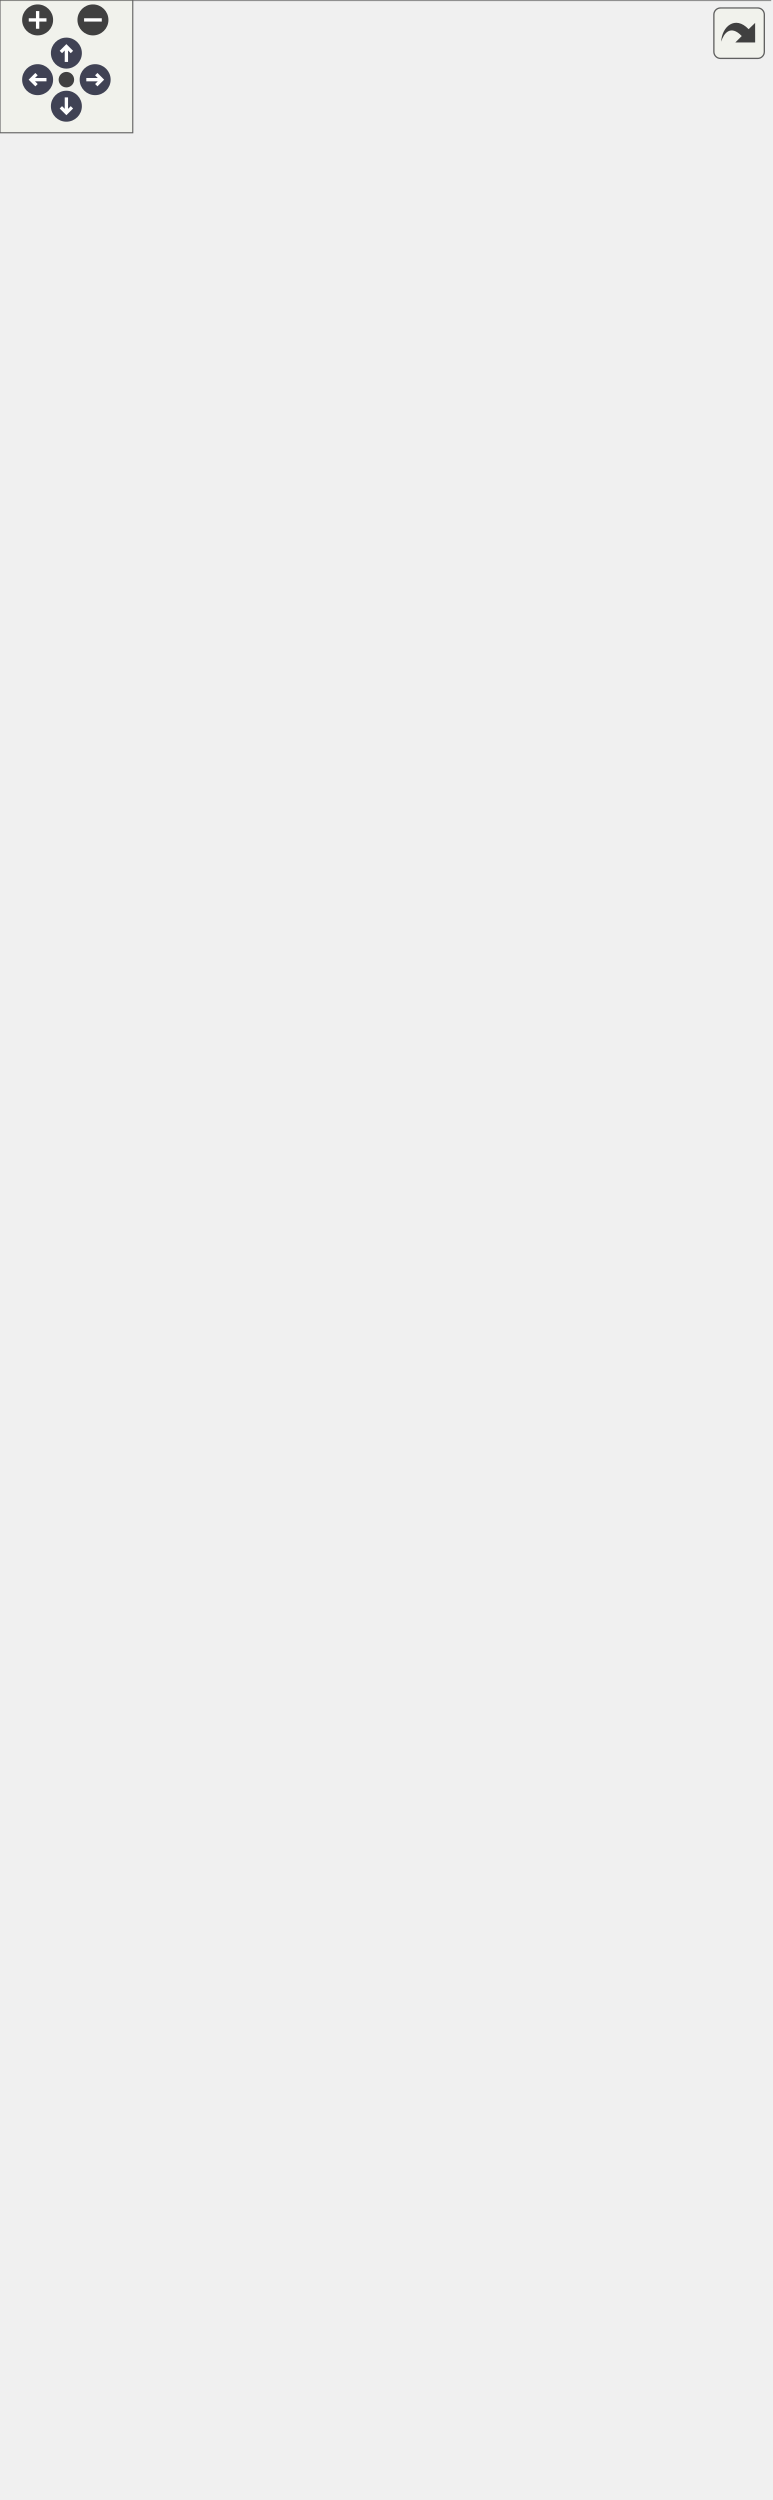
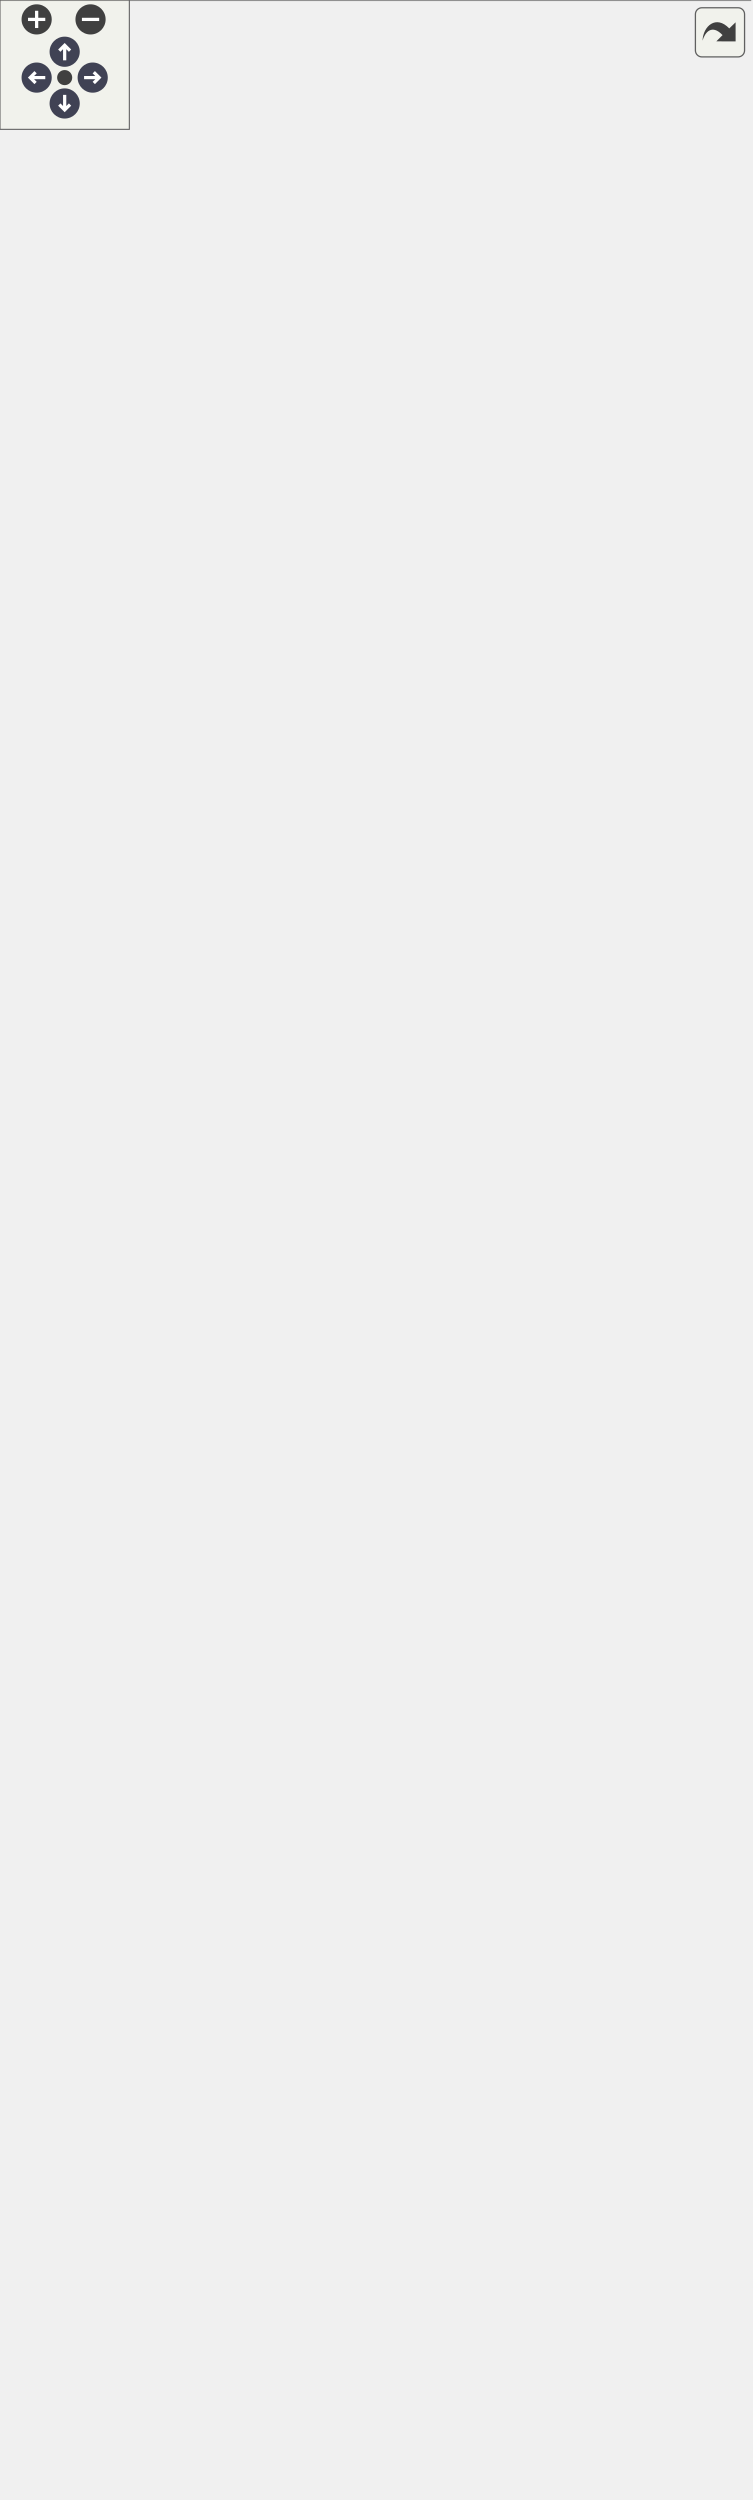
<svg xmlns="http://www.w3.org/2000/svg" xmlns:xlink="http://www.w3.org/1999/xlink" id="main" version="1.1" xml:space="preserve">
  <style type="text/css">
.node, .edge {opacity: 0.7;}
.node.selected, .edge.selected {opacity: 1;}
.edge:hover path { stroke: red; }
.edge:hover polygon { stroke: red; fill: red; }
</style>
  <defs>
    <circle id="rim" cx="0" cy="0" r="7" />
    <circle id="rim2" cx="0" cy="0" r="3.5" />
    <g id="zoomPlus">
      <use xlink:href="#rim" fill="#404040">
        <set attributeName="fill" to="#808080" begin="zoomplus.mouseover" end="zoomplus.mouseout" />
      </use>
      <path d="M-4,0h8M0,-4v8" fill="none" stroke="white" stroke-width="1.5" pointer-events="none" />
    </g>
    <g id="zoomMin">
      <use xlink:href="#rim" fill="#404040">
        <set attributeName="fill" to="#808080" begin="zoomminus.mouseover" end="zoomminus.mouseout" />
      </use>
      <path d="M-4,0h8" fill="none" stroke="white" stroke-width="1.5" pointer-events="none" />
    </g>
    <g id="arrowUp" transform="translate(30 24)">
      <use xlink:href="#rim" />
      <path pointer-events="none" fill="none" stroke="white" stroke-width="1.5" d="M0,-3.0v7 M-2.5,-0.5L0,-3.0L2.5,-0.5" />
    </g>
    <g id="arrowRight" transform="rotate(90) translate(36 -43)">
      <use xlink:href="#rim" />
      <path pointer-events="none" fill="none" stroke="white" stroke-width="1.5" d="M0,-3.0v7 M-2.5,-0.5L0,-3.0L2.5,-0.5" />
    </g>
    <g id="arrowDown" transform="rotate(180) translate(-30 -48)">
      <use xlink:href="#rim" />
      <path pointer-events="none" fill="none" stroke="white" stroke-width="1.5" d="M0,-3.0v7 M-2.5,-0.5L0,-3.0L2.5,-0.5" />
    </g>
    <g id="arrowLeft" transform="rotate(270) translate(-36 17)">
      <use xlink:href="#rim" />
      <path pointer-events="none" fill="none" stroke="white" stroke-width="1.5" d="M0,-3.0v7 M-2.5,-0.5L0,-3.0L2.5,-0.5" />
    </g>
    <g id="resetDef">
      <use xlink:href="#rim2" fill="#404040">
        <set attributeName="fill" to="#808080" begin="reset.mouseover" end="reset.mouseout" />
      </use>
    </g>
  </defs>
  <svg id="graph" class="graph">
    <g id="viewport">
      <g id="Node000001" class="node">
        <g id="a_Node000001">
          <a xlink:title=" ">
-             <polygon fill="#999999" stroke="none" points="348,-1069 0,-1069 0,0 348,0 348,-1069" />
-             <text text-anchor="start" x="87.75" y="-1055.5" font-family="Helvetica,sans-Serif" font-size="10.00">com.ringcentral.video.MeetingErrorType</text>
+             <polygon fill="#999999" stroke="none" points="348,-1099 0,-1099 0,0 348,0 348,-1099" />
+             <text text-anchor="start" x="87.75" y="-1085.5" font-family="Helvetica,sans-Serif" font-size="10.00">com.ringcentral.video.MeetingErrorType</text>
+             <text text-anchor="start" x="4" y="-1070.5" font-family="Helvetica,sans-Serif" font-size="10.00">+</text>
+             <text text-anchor="start" x="14" y="-1070.5" font-family="Helvetica,sans-Serif" font-size="10.00">STATUS_OK</text>
+             <text text-anchor="start" x="4" y="-1055.5" font-family="Helvetica,sans-Serif" font-size="10.00">+</text>
+             <text text-anchor="start" x="14" y="-1055.5" font-family="Helvetica,sans-Serif" font-size="10.00">TAP_SERVER_ERROR</text>
            <text text-anchor="start" x="4" y="-1040.5" font-family="Helvetica,sans-Serif" font-size="10.00">+</text>
-             <text text-anchor="start" x="14" y="-1040.5" font-family="Helvetica,sans-Serif" font-size="10.00">STATUS_OK</text>
+             <text text-anchor="start" x="14" y="-1040.5" font-family="Helvetica,sans-Serif" font-size="10.00">TAP_NO_NETWORK_ERROR</text>
            <text text-anchor="start" x="4" y="-1025.5" font-family="Helvetica,sans-Serif" font-size="10.00">+</text>
-             <text text-anchor="start" x="14" y="-1025.5" font-family="Helvetica,sans-Serif" font-size="10.00">TAP_SERVER_ERROR</text>
+             <text text-anchor="start" x="14" y="-1025.5" font-family="Helvetica,sans-Serif" font-size="10.00">TAP_NOT_AUTHORIZED_ERROR</text>
            <text text-anchor="start" x="4" y="-1010.5" font-family="Helvetica,sans-Serif" font-size="10.00">+</text>
-             <text text-anchor="start" x="14" y="-1010.5" font-family="Helvetica,sans-Serif" font-size="10.00">TAP_NO_NETWORK_ERROR</text>
+             <text text-anchor="start" x="14" y="-1010.5" font-family="Helvetica,sans-Serif" font-size="10.00">TAP_TIMEOUT_ERROR</text>
            <text text-anchor="start" x="4" y="-995.5" font-family="Helvetica,sans-Serif" font-size="10.00">+</text>
-             <text text-anchor="start" x="14" y="-995.5" font-family="Helvetica,sans-Serif" font-size="10.00">TAP_NOT_AUTHORIZED_ERROR</text>
+             <text text-anchor="start" x="14" y="-995.5" font-family="Helvetica,sans-Serif" font-size="10.00">TAP_UNKNOWN_ERROR</text>
            <text text-anchor="start" x="4" y="-980.5" font-family="Helvetica,sans-Serif" font-size="10.00">+</text>
-             <text text-anchor="start" x="14" y="-980.5" font-family="Helvetica,sans-Serif" font-size="10.00">TAP_TIMEOUT_ERROR</text>
+             <text text-anchor="start" x="14" y="-980.5" font-family="Helvetica,sans-Serif" font-size="10.00">TAP_NOTIFICATION_SERVICE_ERROR</text>
            <text text-anchor="start" x="4" y="-965.5" font-family="Helvetica,sans-Serif" font-size="10.00">+</text>
-             <text text-anchor="start" x="14" y="-965.5" font-family="Helvetica,sans-Serif" font-size="10.00">TAP_UNKNOWN_ERROR</text>
+             <text text-anchor="start" x="14" y="-965.5" font-family="Helvetica,sans-Serif" font-size="10.00">TAP_NOT_FOUND_ERROR</text>
            <text text-anchor="start" x="4" y="-950.5" font-family="Helvetica,sans-Serif" font-size="10.00">+</text>
-             <text text-anchor="start" x="14" y="-950.5" font-family="Helvetica,sans-Serif" font-size="10.00">TAP_NOTIFICATION_SERVICE_ERROR</text>
+             <text text-anchor="start" x="14" y="-950.5" font-family="Helvetica,sans-Serif" font-size="10.00">TAP_NOT_FOUND_BRIDGE_ERROR</text>
            <text text-anchor="start" x="4" y="-935.5" font-family="Helvetica,sans-Serif" font-size="10.00">+</text>
-             <text text-anchor="start" x="14" y="-935.5" font-family="Helvetica,sans-Serif" font-size="10.00">TAP_NOT_FOUND_ERROR</text>
+             <text text-anchor="start" x="14" y="-935.5" font-family="Helvetica,sans-Serif" font-size="10.00">TAP_NOT_FOUND_CALL_ERROR</text>
            <text text-anchor="start" x="4" y="-920.5" font-family="Helvetica,sans-Serif" font-size="10.00">+</text>
-             <text text-anchor="start" x="14" y="-920.5" font-family="Helvetica,sans-Serif" font-size="10.00">TAP_NOT_FOUND_BRIDGE_ERROR</text>
+             <text text-anchor="start" x="14" y="-920.5" font-family="Helvetica,sans-Serif" font-size="10.00">TAP_UNEXPECTED_RESPONSE_ERROR</text>
            <text text-anchor="start" x="4" y="-905.5" font-family="Helvetica,sans-Serif" font-size="10.00">+</text>
-             <text text-anchor="start" x="14" y="-905.5" font-family="Helvetica,sans-Serif" font-size="10.00">TAP_NOT_FOUND_CALL_ERROR</text>
+             <text text-anchor="start" x="14" y="-905.5" font-family="Helvetica,sans-Serif" font-size="10.00">TAP_INTERNAL_ERROR</text>
            <text text-anchor="start" x="4" y="-890.5" font-family="Helvetica,sans-Serif" font-size="10.00">+</text>
-             <text text-anchor="start" x="14" y="-890.5" font-family="Helvetica,sans-Serif" font-size="10.00">TAP_UNEXPECTED_RESPONSE_ERROR</text>
+             <text text-anchor="start" x="14" y="-890.5" font-family="Helvetica,sans-Serif" font-size="10.00">TAP_PARSE_ERROR</text>
            <text text-anchor="start" x="4" y="-875.5" font-family="Helvetica,sans-Serif" font-size="10.00">+</text>
-             <text text-anchor="start" x="14" y="-875.5" font-family="Helvetica,sans-Serif" font-size="10.00">TAP_INTERNAL_ERROR</text>
+             <text text-anchor="start" x="14" y="-875.5" font-family="Helvetica,sans-Serif" font-size="10.00">TAP_LOCKED_CONFERENCE</text>
            <text text-anchor="start" x="4" y="-860.5" font-family="Helvetica,sans-Serif" font-size="10.00">+</text>
-             <text text-anchor="start" x="14" y="-860.5" font-family="Helvetica,sans-Serif" font-size="10.00">TAP_PARSE_ERROR</text>
+             <text text-anchor="start" x="14" y="-860.5" font-family="Helvetica,sans-Serif" font-size="10.00">TAP_INTERNAL_SERVER_ERROR</text>
            <text text-anchor="start" x="4" y="-845.5" font-family="Helvetica,sans-Serif" font-size="10.00">+</text>
-             <text text-anchor="start" x="14" y="-845.5" font-family="Helvetica,sans-Serif" font-size="10.00">TAP_LOCKED_CONFERENCE</text>
+             <text text-anchor="start" x="14" y="-845.5" font-family="Helvetica,sans-Serif" font-size="10.00">TAP_WAITING_HOST_CONFERENCE</text>
            <text text-anchor="start" x="4" y="-830.5" font-family="Helvetica,sans-Serif" font-size="10.00">+</text>
-             <text text-anchor="start" x="14" y="-830.5" font-family="Helvetica,sans-Serif" font-size="10.00">TAP_INTERNAL_SERVER_ERROR</text>
+             <text text-anchor="start" x="14" y="-830.5" font-family="Helvetica,sans-Serif" font-size="10.00">VAS_CLOSED_CONNECTION_ERROR</text>
            <text text-anchor="start" x="4" y="-815.5" font-family="Helvetica,sans-Serif" font-size="10.00">+</text>
-             <text text-anchor="start" x="14" y="-815.5" font-family="Helvetica,sans-Serif" font-size="10.00">TAP_WAITING_HOST_CONFERENCE</text>
+             <text text-anchor="start" x="14" y="-815.5" font-family="Helvetica,sans-Serif" font-size="10.00">VAS_PARSE_MESSAGE_ERROR</text>
            <text text-anchor="start" x="4" y="-800.5" font-family="Helvetica,sans-Serif" font-size="10.00">+</text>
-             <text text-anchor="start" x="14" y="-800.5" font-family="Helvetica,sans-Serif" font-size="10.00">VAS_CLOSED_CONNECTION_ERROR</text>
+             <text text-anchor="start" x="14" y="-800.5" font-family="Helvetica,sans-Serif" font-size="10.00">MEDIA_ERROR_SESSION_NOT_EXIST</text>
            <text text-anchor="start" x="4" y="-785.5" font-family="Helvetica,sans-Serif" font-size="10.00">+</text>
-             <text text-anchor="start" x="14" y="-785.5" font-family="Helvetica,sans-Serif" font-size="10.00">VAS_PARSE_MESSAGE_ERROR</text>
+             <text text-anchor="start" x="14" y="-785.5" font-family="Helvetica,sans-Serif" font-size="10.00">MEDIA_ERROR</text>
            <text text-anchor="start" x="4" y="-770.5" font-family="Helvetica,sans-Serif" font-size="10.00">+</text>
-             <text text-anchor="start" x="14" y="-770.5" font-family="Helvetica,sans-Serif" font-size="10.00">MEDIA_ERROR_SESSION_NOT_EXIST</text>
+             <text text-anchor="start" x="14" y="-770.5" font-family="Helvetica,sans-Serif" font-size="10.00">CHECK_VERSION_NEED_FULL_RECOVERY_ERROR</text>
            <text text-anchor="start" x="4" y="-755.5" font-family="Helvetica,sans-Serif" font-size="10.00">+</text>
-             <text text-anchor="start" x="14" y="-755.5" font-family="Helvetica,sans-Serif" font-size="10.00">MEDIA_ERROR</text>
+             <text text-anchor="start" x="14" y="-755.5" font-family="Helvetica,sans-Serif" font-size="10.00">CHECK_VERSION_NEED_RECOVERY_ERROR</text>
            <text text-anchor="start" x="4" y="-740.5" font-family="Helvetica,sans-Serif" font-size="10.00">+</text>
-             <text text-anchor="start" x="14" y="-740.5" font-family="Helvetica,sans-Serif" font-size="10.00">CHECK_VERSION_NEED_FULL_RECOVERY_ERROR</text>
+             <text text-anchor="start" x="14" y="-740.5" font-family="Helvetica,sans-Serif" font-size="10.00">PUBNUB_SUBSCRIBE_ERROR</text>
            <text text-anchor="start" x="4" y="-725.5" font-family="Helvetica,sans-Serif" font-size="10.00">+</text>
-             <text text-anchor="start" x="14" y="-725.5" font-family="Helvetica,sans-Serif" font-size="10.00">CHECK_VERSION_NEED_RECOVERY_ERROR</text>
+             <text text-anchor="start" x="14" y="-725.5" font-family="Helvetica,sans-Serif" font-size="10.00">TAP_TERMINATE</text>
            <text text-anchor="start" x="4" y="-710.5" font-family="Helvetica,sans-Serif" font-size="10.00">+</text>
-             <text text-anchor="start" x="14" y="-710.5" font-family="Helvetica,sans-Serif" font-size="10.00">PUBNUB_SUBSCRIBE_ERROR</text>
+             <text text-anchor="start" x="14" y="-710.5" font-family="Helvetica,sans-Serif" font-size="10.00">TAP_LOCKED_CAPACITY_LIMIT_EXCEEDED</text>
            <text text-anchor="start" x="4" y="-695.5" font-family="Helvetica,sans-Serif" font-size="10.00">+</text>
-             <text text-anchor="start" x="14" y="-695.5" font-family="Helvetica,sans-Serif" font-size="10.00">TAP_TERMINATE</text>
+             <text text-anchor="start" x="14" y="-695.5" font-family="Helvetica,sans-Serif" font-size="10.00">TAP_LOCKED_EXCEEDED_CONCURENT_CONF</text>
            <text text-anchor="start" x="4" y="-680.5" font-family="Helvetica,sans-Serif" font-size="10.00">+</text>
-             <text text-anchor="start" x="14" y="-680.5" font-family="Helvetica,sans-Serif" font-size="10.00">TAP_LOCKED_CAPACITY_LIMIT_EXCEEDED</text>
+             <text text-anchor="start" x="14" y="-680.5" font-family="Helvetica,sans-Serif" font-size="10.00">TAP_LOCKED_EXCEEDED_CONCURENT_CONF_FOR_OWNER</text>
            <text text-anchor="start" x="4" y="-665.5" font-family="Helvetica,sans-Serif" font-size="10.00">+</text>
-             <text text-anchor="start" x="14" y="-665.5" font-family="Helvetica,sans-Serif" font-size="10.00">TAP_LOCKED_EXCEEDED_CONCURENT_CONF</text>
+             <text text-anchor="start" x="14" y="-665.5" font-family="Helvetica,sans-Serif" font-size="10.00">TAP_FAILED_SAVE_PMI</text>
            <text text-anchor="start" x="4" y="-650.5" font-family="Helvetica,sans-Serif" font-size="10.00">+</text>
-             <text text-anchor="start" x="14" y="-650.5" font-family="Helvetica,sans-Serif" font-size="10.00">TAP_LOCKED_EXCEEDED_CONCURENT_CONF_FOR_OWNER</text>
+             <text text-anchor="start" x="14" y="-650.5" font-family="Helvetica,sans-Serif" font-size="10.00">NEED_PASSWORD</text>
            <text text-anchor="start" x="4" y="-635.5" font-family="Helvetica,sans-Serif" font-size="10.00">+</text>
-             <text text-anchor="start" x="14" y="-635.5" font-family="Helvetica,sans-Serif" font-size="10.00">TAP_FAILED_SAVE_PMI</text>
+             <text text-anchor="start" x="14" y="-635.5" font-family="Helvetica,sans-Serif" font-size="10.00">PLAN_LIMITS_EXCEEDED</text>
            <text text-anchor="start" x="4" y="-620.5" font-family="Helvetica,sans-Serif" font-size="10.00">+</text>
-             <text text-anchor="start" x="14" y="-620.5" font-family="Helvetica,sans-Serif" font-size="10.00">NEED_PASSWORD</text>
+             <text text-anchor="start" x="14" y="-620.5" font-family="Helvetica,sans-Serif" font-size="10.00">NO_AUTHORIZED</text>
            <text text-anchor="start" x="4" y="-605.5" font-family="Helvetica,sans-Serif" font-size="10.00">+</text>
-             <text text-anchor="start" x="14" y="-605.5" font-family="Helvetica,sans-Serif" font-size="10.00">PLAN_LIMITS_EXCEEDED</text>
+             <text text-anchor="start" x="14" y="-605.5" font-family="Helvetica,sans-Serif" font-size="10.00">JOIN_MEETING_NO_AUTHORIZED</text>
            <text text-anchor="start" x="4" y="-590.5" font-family="Helvetica,sans-Serif" font-size="10.00">+</text>
-             <text text-anchor="start" x="14" y="-590.5" font-family="Helvetica,sans-Serif" font-size="10.00">NO_AUTHORIZED</text>
+             <text text-anchor="start" x="14" y="-590.5" font-family="Helvetica,sans-Serif" font-size="10.00">JOIN_MEETING_NON_COWORKER_AND_NO_LOGIN</text>
            <text text-anchor="start" x="4" y="-575.5" font-family="Helvetica,sans-Serif" font-size="10.00">+</text>
-             <text text-anchor="start" x="14" y="-575.5" font-family="Helvetica,sans-Serif" font-size="10.00">JOIN_MEETING_NO_AUTHORIZED</text>
+             <text text-anchor="start" x="14" y="-575.5" font-family="Helvetica,sans-Serif" font-size="10.00">JOIN_MEETING_NON_COWORKER</text>
            <text text-anchor="start" x="4" y="-560.5" font-family="Helvetica,sans-Serif" font-size="10.00">+</text>
-             <text text-anchor="start" x="14" y="-560.5" font-family="Helvetica,sans-Serif" font-size="10.00">JOIN_MEETING_NON_COWORKER_AND_NO_LOGIN</text>
+             <text text-anchor="start" x="14" y="-560.5" font-family="Helvetica,sans-Serif" font-size="10.00">NETWORK_NOREACHEABLE_FOR_2_MINUTES</text>
            <text text-anchor="start" x="4" y="-545.5" font-family="Helvetica,sans-Serif" font-size="10.00">+</text>
-             <text text-anchor="start" x="14" y="-545.5" font-family="Helvetica,sans-Serif" font-size="10.00">JOIN_MEETING_NON_COWORKER</text>
+             <text text-anchor="start" x="14" y="-545.5" font-family="Helvetica,sans-Serif" font-size="10.00">NUMBER_FORMAT_IS_NOT_POSSIBLE</text>
            <text text-anchor="start" x="4" y="-530.5" font-family="Helvetica,sans-Serif" font-size="10.00">+</text>
-             <text text-anchor="start" x="14" y="-530.5" font-family="Helvetica,sans-Serif" font-size="10.00">NETWORK_NOREACHEABLE_FOR_2_MINUTES</text>
+             <text text-anchor="start" x="14" y="-530.5" font-family="Helvetica,sans-Serif" font-size="10.00">NUMBER_FORMAT_IS_NOT_VALID</text>
            <text text-anchor="start" x="4" y="-515.5" font-family="Helvetica,sans-Serif" font-size="10.00">+</text>
-             <text text-anchor="start" x="14" y="-515.5" font-family="Helvetica,sans-Serif" font-size="10.00">NUMBER_FORMAT_IS_NOT_POSSIBLE</text>
+             <text text-anchor="start" x="14" y="-515.5" font-family="Helvetica,sans-Serif" font-size="10.00">INVALIDA_COUNTRY_CALLING_CODE</text>
            <text text-anchor="start" x="4" y="-500.5" font-family="Helvetica,sans-Serif" font-size="10.00">+</text>
-             <text text-anchor="start" x="14" y="-500.5" font-family="Helvetica,sans-Serif" font-size="10.00">NUMBER_FORMAT_IS_NOT_VALID</text>
+             <text text-anchor="start" x="14" y="-500.5" font-family="Helvetica,sans-Serif" font-size="10.00">INTERNATIONAL_CALLS_ARE_FORBIDDEN_WITHOUT_MODERATOR</text>
            <text text-anchor="start" x="4" y="-485.5" font-family="Helvetica,sans-Serif" font-size="10.00">+</text>
-             <text text-anchor="start" x="14" y="-485.5" font-family="Helvetica,sans-Serif" font-size="10.00">INVALIDA_COUNTRY_CALLING_CODE</text>
+             <text text-anchor="start" x="14" y="-485.5" font-family="Helvetica,sans-Serif" font-size="10.00">CREATION_OF_DIAL_NOT_ALLOWED</text>
            <text text-anchor="start" x="4" y="-470.5" font-family="Helvetica,sans-Serif" font-size="10.00">+</text>
-             <text text-anchor="start" x="14" y="-470.5" font-family="Helvetica,sans-Serif" font-size="10.00">INTERNATIONAL_CALLS_ARE_FORBIDDEN_WITHOUT_MODERATOR</text>
+             <text text-anchor="start" x="14" y="-470.5" font-family="Helvetica,sans-Serif" font-size="10.00">WAITING_ROOM</text>
            <text text-anchor="start" x="4" y="-455.5" font-family="Helvetica,sans-Serif" font-size="10.00">+</text>
-             <text text-anchor="start" x="14" y="-455.5" font-family="Helvetica,sans-Serif" font-size="10.00">CREATION_OF_DIAL_NOT_ALLOWED</text>
+             <text text-anchor="start" x="14" y="-455.5" font-family="Helvetica,sans-Serif" font-size="10.00">MOVED_TO_WAITING_ROOM</text>
            <text text-anchor="start" x="4" y="-440.5" font-family="Helvetica,sans-Serif" font-size="10.00">+</text>
-             <text text-anchor="start" x="14" y="-440.5" font-family="Helvetica,sans-Serif" font-size="10.00">WAITING_ROOM</text>
+             <text text-anchor="start" x="14" y="-440.5" font-family="Helvetica,sans-Serif" font-size="10.00">DENIED_FROM_WAITING_ROOM</text>
            <text text-anchor="start" x="4" y="-425.5" font-family="Helvetica,sans-Serif" font-size="10.00">+</text>
-             <text text-anchor="start" x="14" y="-425.5" font-family="Helvetica,sans-Serif" font-size="10.00">MOVED_TO_WAITING_ROOM</text>
+             <text text-anchor="start" x="14" y="-425.5" font-family="Helvetica,sans-Serif" font-size="10.00">BREAKOUT_ROOMS_TRANSITION</text>
            <text text-anchor="start" x="4" y="-410.5" font-family="Helvetica,sans-Serif" font-size="10.00">+</text>
-             <text text-anchor="start" x="14" y="-410.5" font-family="Helvetica,sans-Serif" font-size="10.00">DENIED_FROM_WAITING_ROOM</text>
+             <text text-anchor="start" x="14" y="-410.5" font-family="Helvetica,sans-Serif" font-size="10.00">JOIN_MEETING_HOST_DISABLED</text>
            <text text-anchor="start" x="4" y="-395.5" font-family="Helvetica,sans-Serif" font-size="10.00">+</text>
-             <text text-anchor="start" x="14" y="-395.5" font-family="Helvetica,sans-Serif" font-size="10.00">BREAKOUT_ROOMS_TRANSITION</text>
+             <text text-anchor="start" x="14" y="-395.5" font-family="Helvetica,sans-Serif" font-size="10.00">MEDIA_RESET</text>
            <text text-anchor="start" x="4" y="-380.5" font-family="Helvetica,sans-Serif" font-size="10.00">+</text>
-             <text text-anchor="start" x="14" y="-380.5" font-family="Helvetica,sans-Serif" font-size="10.00">JOIN_MEETING_HOST_DISABLED</text>
+             <text text-anchor="start" x="14" y="-380.5" font-family="Helvetica,sans-Serif" font-size="10.00">MEETING_IN_BR_TRANSITION</text>
            <text text-anchor="start" x="4" y="-365.5" font-family="Helvetica,sans-Serif" font-size="10.00">+</text>
-             <text text-anchor="start" x="14" y="-365.5" font-family="Helvetica,sans-Serif" font-size="10.00">MEDIA_RESET</text>
+             <text text-anchor="start" x="14" y="-365.5" font-family="Helvetica,sans-Serif" font-size="10.00">CURRENT_VERSION_E2EE_INCONOATIBLE</text>
            <text text-anchor="start" x="4" y="-350.5" font-family="Helvetica,sans-Serif" font-size="10.00">+</text>
-             <text text-anchor="start" x="14" y="-350.5" font-family="Helvetica,sans-Serif" font-size="10.00">MEETING_IN_BR_TRANSITION</text>
+             <text text-anchor="start" x="14" y="-350.5" font-family="Helvetica,sans-Serif" font-size="10.00">E2EE_MEETING_NOT_SUPPORTED</text>
            <text text-anchor="start" x="4" y="-335.5" font-family="Helvetica,sans-Serif" font-size="10.00">+</text>
-             <text text-anchor="start" x="14" y="-335.5" font-family="Helvetica,sans-Serif" font-size="10.00">CURRENT_VERSION_E2EE_INCONOATIBLE</text>
+             <text text-anchor="start" x="14" y="-335.5" font-family="Helvetica,sans-Serif" font-size="10.00">RESTRICTED_TURN_ON_E2EE</text>
            <text text-anchor="start" x="4" y="-320.5" font-family="Helvetica,sans-Serif" font-size="10.00">+</text>
-             <text text-anchor="start" x="14" y="-320.5" font-family="Helvetica,sans-Serif" font-size="10.00">E2EE_MEETING_NOT_SUPPORTED</text>
+             <text text-anchor="start" x="14" y="-320.5" font-family="Helvetica,sans-Serif" font-size="10.00">NO_PARTICIPANT_IN_MEETING</text>
            <text text-anchor="start" x="4" y="-305.5" font-family="Helvetica,sans-Serif" font-size="10.00">+</text>
-             <text text-anchor="start" x="14" y="-305.5" font-family="Helvetica,sans-Serif" font-size="10.00">RESTRICTED_TURN_ON_E2EE</text>
+             <text text-anchor="start" x="14" y="-305.5" font-family="Helvetica,sans-Serif" font-size="10.00">CANNOT_DIAL_WITHOUT_MODERATOR</text>
            <text text-anchor="start" x="4" y="-290.5" font-family="Helvetica,sans-Serif" font-size="10.00">+</text>
-             <text text-anchor="start" x="14" y="-290.5" font-family="Helvetica,sans-Serif" font-size="10.00">NO_PARTICIPANT_IN_MEETING</text>
+             <text text-anchor="start" x="14" y="-290.5" font-family="Helvetica,sans-Serif" font-size="10.00">WEBINAR_ERROR_INVALID_URL</text>
            <text text-anchor="start" x="4" y="-275.5" font-family="Helvetica,sans-Serif" font-size="10.00">+</text>
-             <text text-anchor="start" x="14" y="-275.5" font-family="Helvetica,sans-Serif" font-size="10.00">CANNOT_DIAL_WITHOUT_MODERATOR</text>
+             <text text-anchor="start" x="14" y="-275.5" font-family="Helvetica,sans-Serif" font-size="10.00">WEBINAR_ERROR_ENDED</text>
            <text text-anchor="start" x="4" y="-260.5" font-family="Helvetica,sans-Serif" font-size="10.00">+</text>
-             <text text-anchor="start" x="14" y="-260.5" font-family="Helvetica,sans-Serif" font-size="10.00">WEBINAR_ERROR_INVALID_URL</text>
+             <text text-anchor="start" x="14" y="-260.5" font-family="Helvetica,sans-Serif" font-size="10.00">WEBINAR_ERROR_RESTRICT</text>
            <text text-anchor="start" x="4" y="-245.5" font-family="Helvetica,sans-Serif" font-size="10.00">+</text>
-             <text text-anchor="start" x="14" y="-245.5" font-family="Helvetica,sans-Serif" font-size="10.00">WEBINAR_ERROR_ENDED</text>
+             <text text-anchor="start" x="14" y="-245.5" font-family="Helvetica,sans-Serif" font-size="10.00">WEBINAR_ERROR_RESTRICT_EMAIL_INVALID</text>
            <text text-anchor="start" x="4" y="-230.5" font-family="Helvetica,sans-Serif" font-size="10.00">+</text>
-             <text text-anchor="start" x="14" y="-230.5" font-family="Helvetica,sans-Serif" font-size="10.00">WEBINAR_ERROR_RESTRICT</text>
+             <text text-anchor="start" x="14" y="-230.5" font-family="Helvetica,sans-Serif" font-size="10.00">WEBINAR_ERROR_CAPACITY_FULL</text>
            <text text-anchor="start" x="4" y="-215.5" font-family="Helvetica,sans-Serif" font-size="10.00">+</text>
-             <text text-anchor="start" x="14" y="-215.5" font-family="Helvetica,sans-Serif" font-size="10.00">WEBINAR_ERROR_RESTRICT_EMAIL_INVALID</text>
+             <text text-anchor="start" x="14" y="-215.5" font-family="Helvetica,sans-Serif" font-size="10.00">WEBINAR_ERROR_SERVER_ERROR</text>
            <text text-anchor="start" x="4" y="-200.5" font-family="Helvetica,sans-Serif" font-size="10.00">+</text>
-             <text text-anchor="start" x="14" y="-200.5" font-family="Helvetica,sans-Serif" font-size="10.00">WEBINAR_ERROR_CAPACITY_FULL</text>
+             <text text-anchor="start" x="14" y="-200.5" font-family="Helvetica,sans-Serif" font-size="10.00">WEBINAR_ERROR_HOST_LOCK_WEBINAR</text>
            <text text-anchor="start" x="4" y="-185.5" font-family="Helvetica,sans-Serif" font-size="10.00">+</text>
-             <text text-anchor="start" x="14" y="-185.5" font-family="Helvetica,sans-Serif" font-size="10.00">WEBINAR_ERROR_SERVER_ERROR</text>
+             <text text-anchor="start" x="14" y="-185.5" font-family="Helvetica,sans-Serif" font-size="10.00">WEBINAR_ERROR_ROLE_NOT_SUPPORT</text>
            <text text-anchor="start" x="4" y="-170.5" font-family="Helvetica,sans-Serif" font-size="10.00">+</text>
-             <text text-anchor="start" x="14" y="-170.5" font-family="Helvetica,sans-Serif" font-size="10.00">WEBINAR_ERROR_HOST_LOCK_WEBINAR</text>
+             <text text-anchor="start" x="14" y="-170.5" font-family="Helvetica,sans-Serif" font-size="10.00">WEBINAR_ERROR_EMAIL_NOT_MATCH</text>
            <text text-anchor="start" x="4" y="-155.5" font-family="Helvetica,sans-Serif" font-size="10.00">+</text>
-             <text text-anchor="start" x="14" y="-155.5" font-family="Helvetica,sans-Serif" font-size="10.00">WEBINAR_ERROR_ROLE_NOT_SUPPORT</text>
+             <text text-anchor="start" x="14" y="-155.5" font-family="Helvetica,sans-Serif" font-size="10.00">WEBINAR_ERROR_ATTENDEE_NEED_SIGN_IN</text>
            <text text-anchor="start" x="4" y="-140.5" font-family="Helvetica,sans-Serif" font-size="10.00">+</text>
-             <text text-anchor="start" x="14" y="-140.5" font-family="Helvetica,sans-Serif" font-size="10.00">WEBINAR_ERROR_EMAIL_NOT_MATCH</text>
+             <text text-anchor="start" x="14" y="-140.5" font-family="Helvetica,sans-Serif" font-size="10.00">WEBINAR_ERROR_PANELIST_NEED_SIGN_IN</text>
            <text text-anchor="start" x="4" y="-125.5" font-family="Helvetica,sans-Serif" font-size="10.00">+</text>
-             <text text-anchor="start" x="14" y="-125.5" font-family="Helvetica,sans-Serif" font-size="10.00">WEBINAR_ERROR_ATTENDEE_NEED_SIGN_IN</text>
+             <text text-anchor="start" x="14" y="-125.5" font-family="Helvetica,sans-Serif" font-size="10.00">WEBINAR_ERROR_PASSWORD_ERROR</text>
            <text text-anchor="start" x="4" y="-110.5" font-family="Helvetica,sans-Serif" font-size="10.00">+</text>
-             <text text-anchor="start" x="14" y="-110.5" font-family="Helvetica,sans-Serif" font-size="10.00">WEBINAR_ERROR_PANELIST_NEED_SIGN_IN</text>
+             <text text-anchor="start" x="14" y="-110.5" font-family="Helvetica,sans-Serif" font-size="10.00">WEBINAR_ERROR_EXPIRED</text>
            <text text-anchor="start" x="4" y="-95.5" font-family="Helvetica,sans-Serif" font-size="10.00">+</text>
-             <text text-anchor="start" x="14" y="-95.5" font-family="Helvetica,sans-Serif" font-size="10.00">WEBINAR_ERROR_PASSWORD_ERROR</text>
+             <text text-anchor="start" x="14" y="-95.5" font-family="Helvetica,sans-Serif" font-size="10.00">WEBINAR_ERROR_PANELIST_SIGN_IN_REQUIRED</text>
            <text text-anchor="start" x="4" y="-80.5" font-family="Helvetica,sans-Serif" font-size="10.00">+</text>
-             <text text-anchor="start" x="14" y="-80.5" font-family="Helvetica,sans-Serif" font-size="10.00">WEBINAR_ERROR_EXPIRED</text>
+             <text text-anchor="start" x="14" y="-80.5" font-family="Helvetica,sans-Serif" font-size="10.00">SIP_TLS_ERROR</text>
            <text text-anchor="start" x="4" y="-65.5" font-family="Helvetica,sans-Serif" font-size="10.00">+</text>
-             <text text-anchor="start" x="14" y="-65.5" font-family="Helvetica,sans-Serif" font-size="10.00">WEBINAR_ERROR_PANELIST_SIGN_IN_REQUIRED</text>
+             <text text-anchor="start" x="14" y="-65.5" font-family="Helvetica,sans-Serif" font-size="10.00">MANUALLY_CANCELLED</text>
            <text text-anchor="start" x="4" y="-50.5" font-family="Helvetica,sans-Serif" font-size="10.00">+</text>
-             <text text-anchor="start" x="14" y="-50.5" font-family="Helvetica,sans-Serif" font-size="10.00">SIP_TLS_ERROR</text>
+             <text text-anchor="start" x="14" y="-50.5" font-family="Helvetica,sans-Serif" font-size="10.00">WEBINAR_ERROR_RESTRICT_USE_OTHER_LINK</text>
            <text text-anchor="start" x="4" y="-35.5" font-family="Helvetica,sans-Serif" font-size="10.00">+</text>
-             <text text-anchor="start" x="14" y="-35.5" font-family="Helvetica,sans-Serif" font-size="10.00">MANUALLY_CANCELLED</text>
+             <text text-anchor="start" x="14" y="-35.5" font-family="Helvetica,sans-Serif" font-size="10.00">VCG_CONNECT_FAILED</text>
            <text text-anchor="start" x="4" y="-20.5" font-family="Helvetica,sans-Serif" font-size="10.00">+</text>
            <text text-anchor="start" x="14" y="-20.5" font-family="Helvetica,sans-Serif" font-size="10.00">MAX_ERROR</text>
            <text text-anchor="start" x="172.5" y="-5.5" font-family="Helvetica,sans-Serif" font-size="10.00"> </text>
-             <polygon fill="#666666" stroke="#666666" points="0,-1052 0,-1052 348,-1052 348,-1052 0,-1052" />
+             <polygon fill="#666666" stroke="#666666" points="0,-1082 0,-1082 348,-1082 348,-1082 0,-1082" />
            <polygon fill="#666666" stroke="#666666" points="0,-17 0,-17 12,-17 12,-17 0,-17" />
            <polygon fill="#666666" stroke="#666666" points="12,-17 12,-17 348,-17 348,-17 12,-17" />
-             <polygon fill="none" stroke="#666666" points="0,0 0,-1069 348,-1069 348,0 0,0" />
+             <polygon fill="none" stroke="#666666" points="0,0 0,-1099 348,-1099 348,0 0,0" />
          </a>
        </g>
      </g>
    </g>
  </svg>
  <g id="navigator" transform="translate(0 0)" fill="#404254">
    <rect fill="#f2f5e9" fill-opacity="0.5" stroke="#606060" stroke-width=".5" x="0" y="0" width="60" height="60" />
    <use id="zoomplus" xlink:href="#zoomPlus" x="17" y="9" />
    <use id="zoomminus" xlink:href="#zoomMin" x="42" y="9" />
    <use id="reset" xlink:href="#resetDef" x="30" y="36" />
    <use id="arrowup" xlink:href="#arrowUp" x="0" y="0" />
    <use id="arrowright" xlink:href="#arrowRight" x="0" y="0" />
    <use id="arrowdown" xlink:href="#arrowDown" x="0" y="0" />
    <use id="arrowleft" xlink:href="#arrowLeft" x="0" y="0" />
  </g>
  <svg viewBox="0 0 15 15" width="100%" height="30px" preserveAspectRatio="xMaxYMin meet">
    <g id="arrow_out" transform="scale(0.3 0.3)">
      <a xlink:href="enumcom_1_1ringcentral_1_1video_1_1_meeting_error_type__coll__graph_org.svg" target="_base">
        <rect id="button" ry="5" rx="5" y="6" x="6" height="38" width="38" fill="#f2f5e9" fill-opacity="0.5" stroke="#606060" stroke-width="1.0" />
        <path id="arrow" d="M 11.5,31.437 C 11.94,20.098 22.043,11.323 32.159,21.979 L 37.069,17.246 C 37.069,17.246 37.088,32 37.088,32 L 22.16,31.978 C 22.16,31.978 26.998,27.14 26.998,27.14 C 18.529,18.264 13.292,25.23 11.5,31.437 z" style="fill:#404040;" />
      </a>
    </g>
  </svg>
  <style type="text/css">

[data-mouse-over-selected='false'] { opacity: 0.7; }
[data-mouse-over-selected='true']  { opacity: 1.0; }

</style>
</svg>
